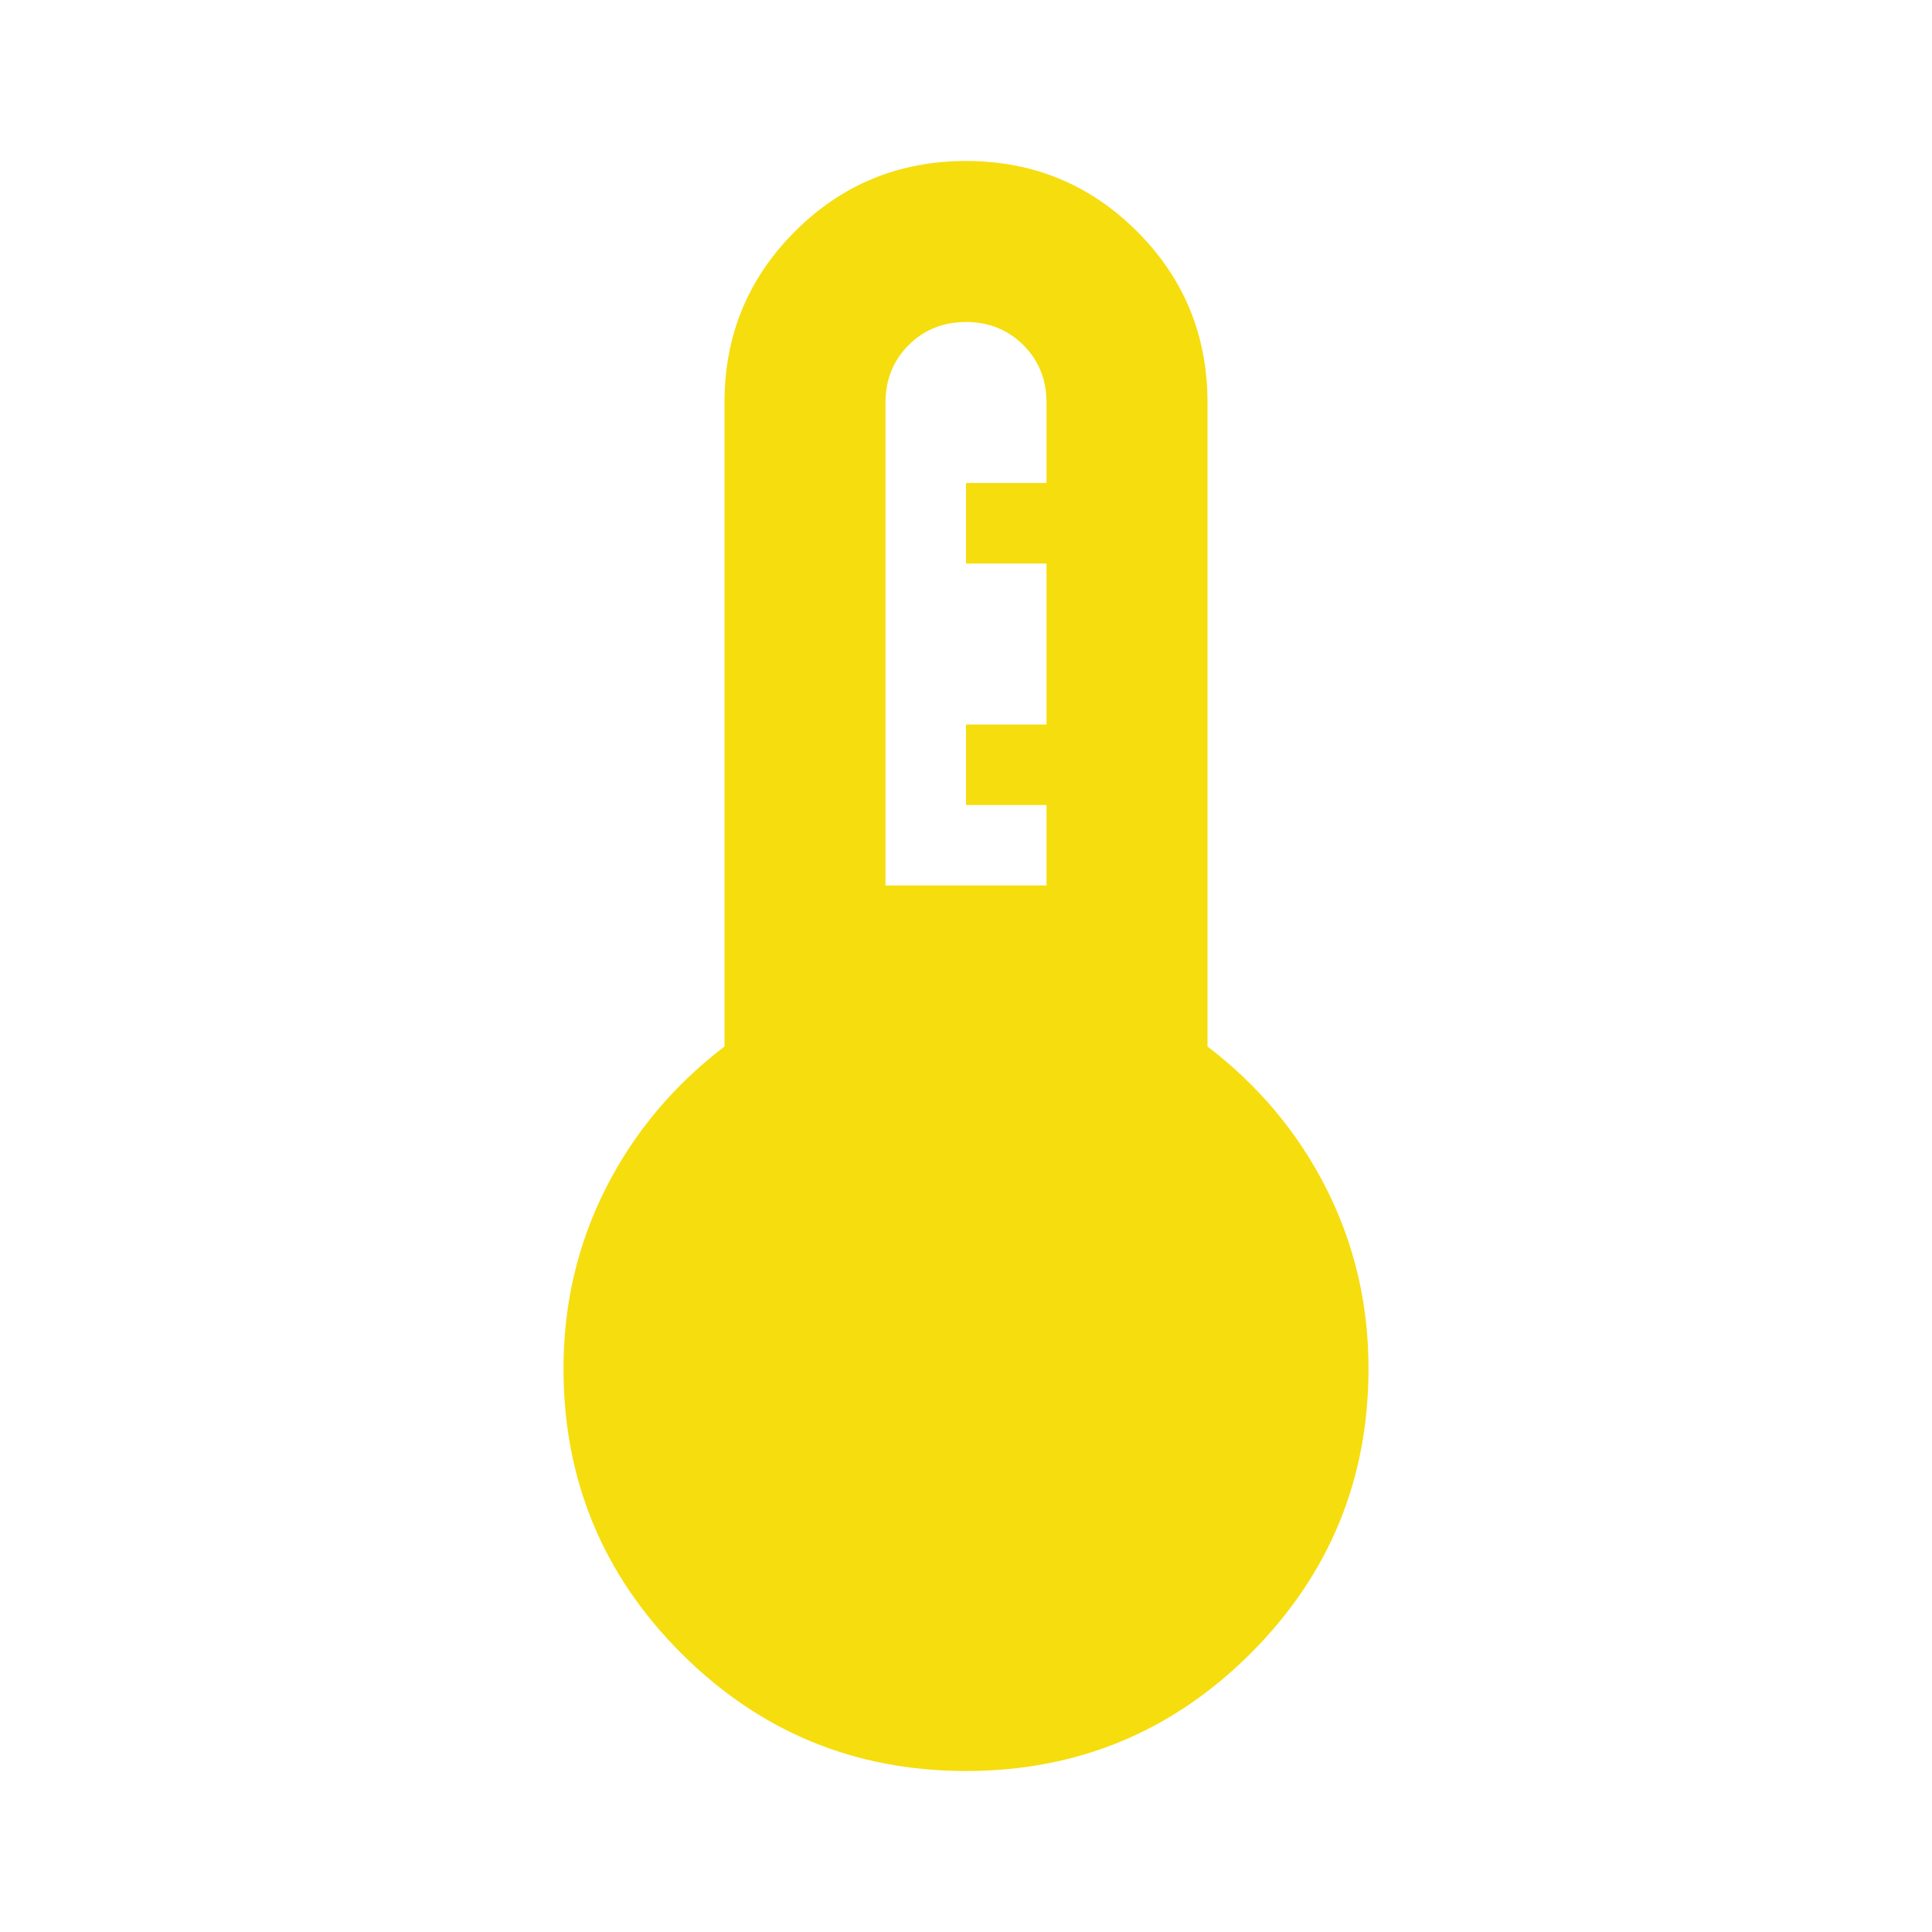
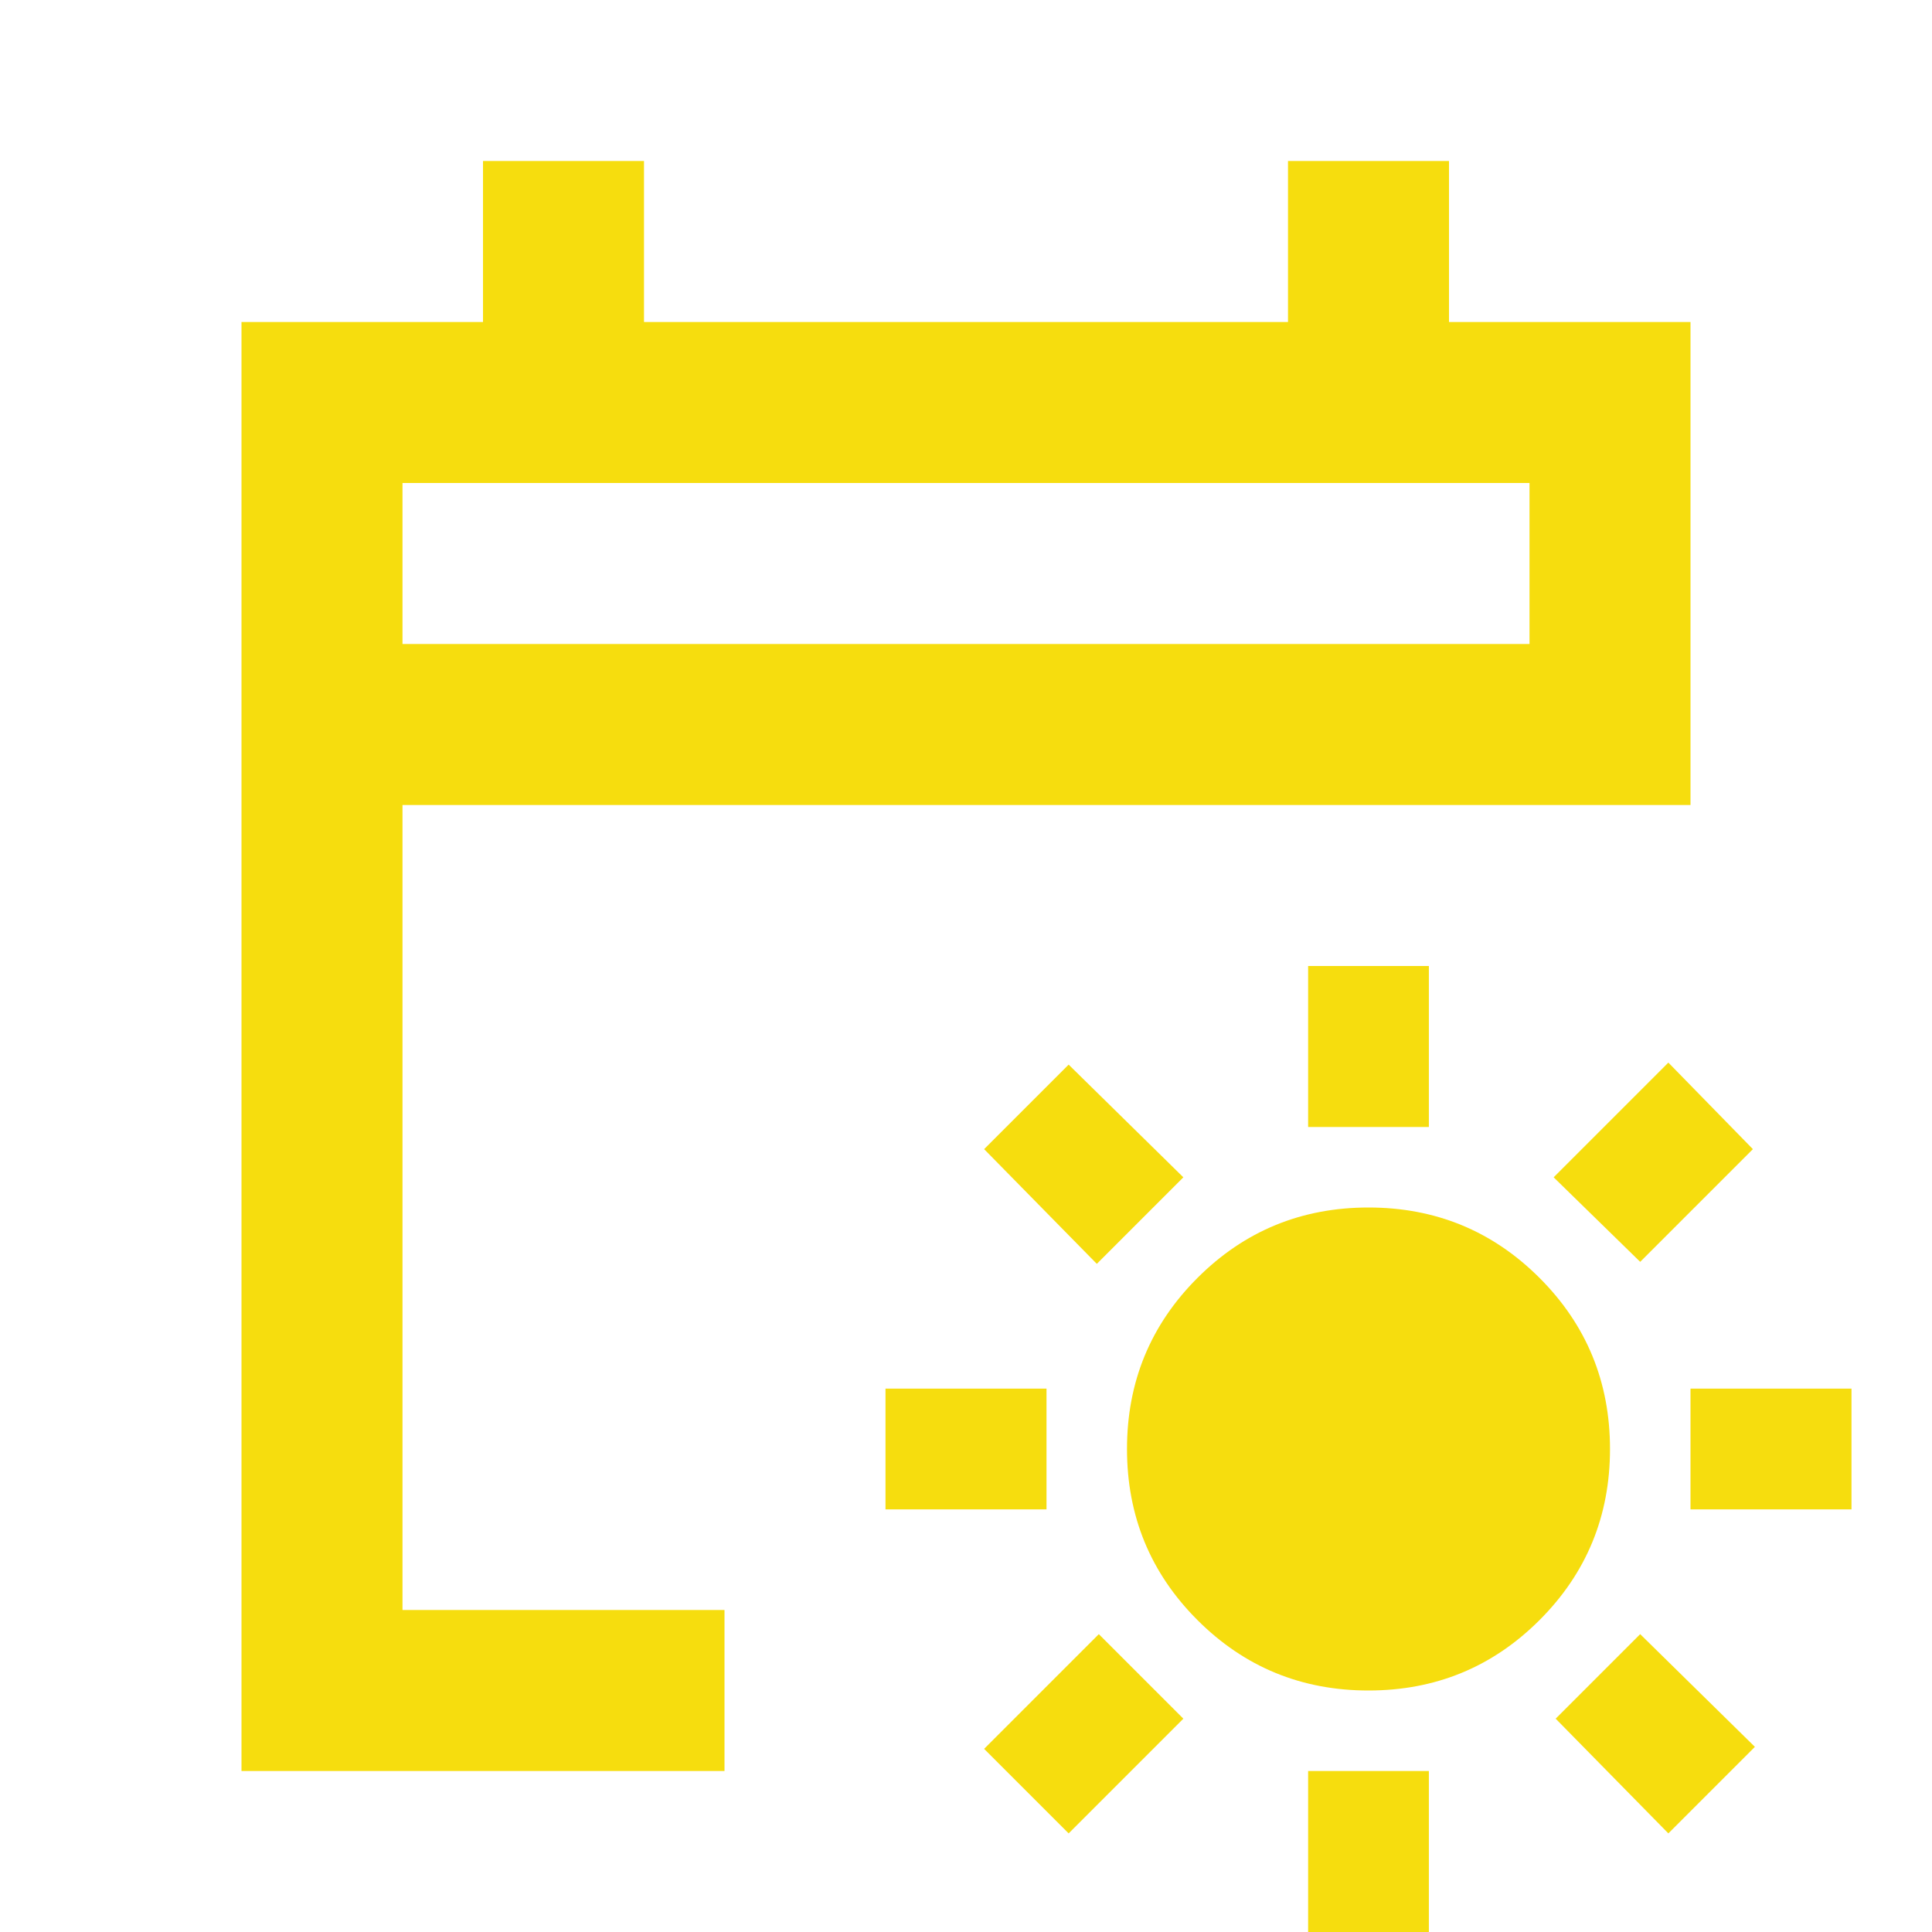
<svg xmlns="http://www.w3.org/2000/svg" width="24" height="24" viewBox="0 0 24 24" fill="none">
-   <mask id="mask0_488_133" style="mask-type:alpha" maskUnits="userSpaceOnUse" x="0" y="0" width="24" height="24">
+   <mask id="mask0_3055_963" style="mask-type:alpha" maskUnits="userSpaceOnUse" x="0" y="0" width="24" height="24">
    <rect width="24" height="24" fill="#D9D9D9" />
  </mask>
-   <g mask="url(#mask0_488_133)">
-     <path d="M12 22C10.617 22 9.438 21.512 8.463 20.538C7.487 19.562 7 18.383 7 17C7 16.2 7.175 15.454 7.525 14.762C7.875 14.071 8.367 13.483 9 13V5C9 4.167 9.292 3.458 9.875 2.875C10.458 2.292 11.167 2 12 2C12.833 2 13.542 2.292 14.125 2.875C14.708 3.458 15 4.167 15 5V13C15.633 13.483 16.125 14.071 16.475 14.762C16.825 15.454 17 16.2 17 17C17 18.383 16.512 19.562 15.537 20.538C14.562 21.512 13.383 22 12 22ZM11 11H13V10H12V9H13V7H12V6H13V5C13 4.717 12.904 4.479 12.713 4.287C12.521 4.096 12.283 4 12 4C11.717 4 11.479 4.096 11.287 4.287C11.096 4.479 11 4.717 11 5V11Z" fill="#F6DD0E" />
+   <g mask="url(#mask0_3055_963)">
+     <path d="M17 21C16.167 21 15.458 20.708 14.875 20.125C14.292 19.542 14 18.833 14 18C14 17.167 14.292 16.458 14.875 15.875C15.458 15.292 16.167 15 17 15C17.833 15 18.542 15.292 19.125 15.875C19.708 16.458 20 17.167 20 18C20 18.833 19.708 19.542 19.125 20.125C18.542 20.708 17.833 21 17 21ZM16.25 14V12H17.75V14H16.25ZM16.25 24V22H17.75V24H16.25ZM20.375 15.675L19.3 14.625L20.725 13.2L21.775 14.275L20.375 15.675ZM13.275 22.775L12.225 21.725L13.65 20.3L14.7 21.35L13.275 22.775ZM21 18.75V17.25H23V18.75H21ZM11 18.75V17.25H13V18.75H11ZM20.725 22.775L19.325 21.35L20.375 20.3L21.8 21.7L20.725 22.775ZM13.625 15.7L12.225 14.275L13.275 13.225L14.7 14.625L13.625 15.7ZM3 22V4H6V2H8V4H16V2H18V4H21V10H5V20H9V22H3ZM5 8H19V6H5V8Z" fill="#F6DD0E" />
  </g>
</svg>
